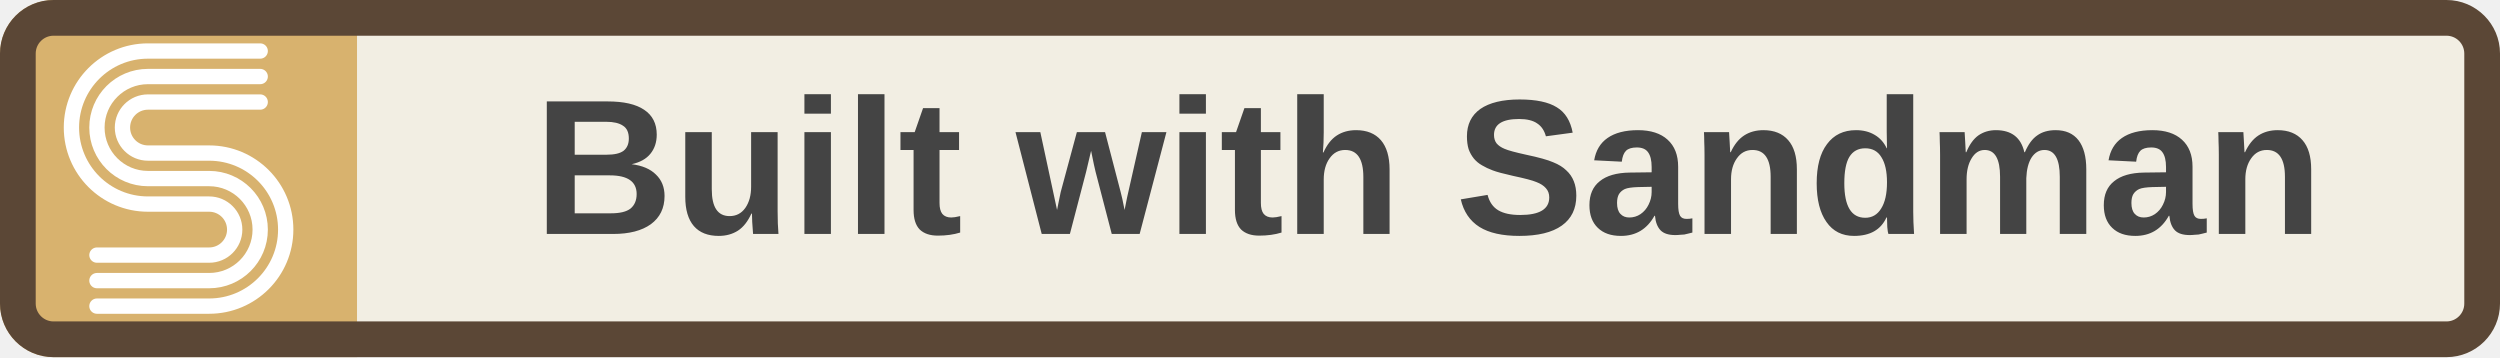
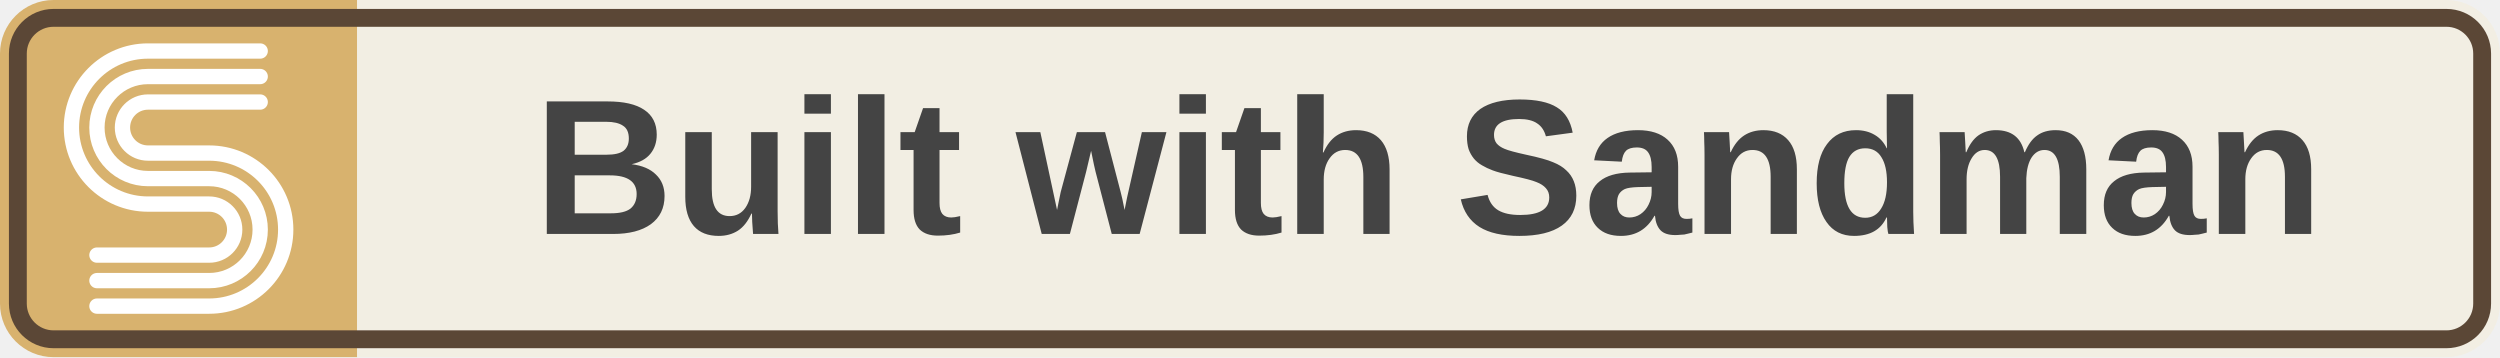
<svg xmlns="http://www.w3.org/2000/svg" viewBox="0 0 140 20" role="img" aria-label="Built with Sandman">
  <a href="https://github.com/rafaelromao/sandman">
    <defs>
      <clipPath id="c">
        <rect width="140" height="20" rx="3" />
      </clipPath>
    </defs>
    <g clip-path="url(#c)">
      <rect width="20" height="20" fill="#D8B26E" />
      <rect x="20" width="120" height="20" fill="#F2EEE3" />
-       <rect x="1" y="1" width="138" height="18" rx="2" fill="none" stroke="#5B4736" stroke-width="2" />
+       <rect x="1" y="1" width="138" height="18" rx="2" fill="none" stroke="#5B4736" stroke-width="1" />
      <svg x="2" y="2" width="16" height="16" viewBox="-0.5 0 21 28" preserveAspectRatio="xMidYMid meet" aria-hidden="true">
        <g stroke="#FFFFFF" stroke-width="1.5" stroke-linecap="round" stroke-linejoin="round" fill="none">
          <path d="M 18 1.5 L 7 1.5 A 7.5 7.5 0 0 0 -0.5 9 A 7.5 7.5 0 0 0 7 16.5 L 13 16.5 A 2.5 2.5 0 0 1 15.5 19 A 2.5 2.5 0 0 1 13 21.5 L 2 21.5" />
          <path d="M 18 4 L 7 4 A 5 5 0 0 0 2 9 A 5 5 0 0 0 7 14 L 13 14 A 5 5 0 0 1 18 19 A 5 5 0 0 1 13 24 L 2 24" />
          <path d="M 18 6.5 L 7 6.5 A 2.5 2.5 0 0 0 4.5 9 A 2.5 2.5 0 0 0 7 11.5 L 13 11.5 A 7.5 7.5 0 0 1 20.5 19 A 7.5 7.5 0 0 1 13 26.5 L 2 26.5" />
        </g>
      </svg>
      <text x="80" y="13.1" font-family="'Helvetica Neue','Segoe UI',Arial,sans-serif" font-size="10.8" font-weight="600" fill="#444444" text-anchor="middle">Built with Sandman</text>
    </g>
  </a>
</svg>
